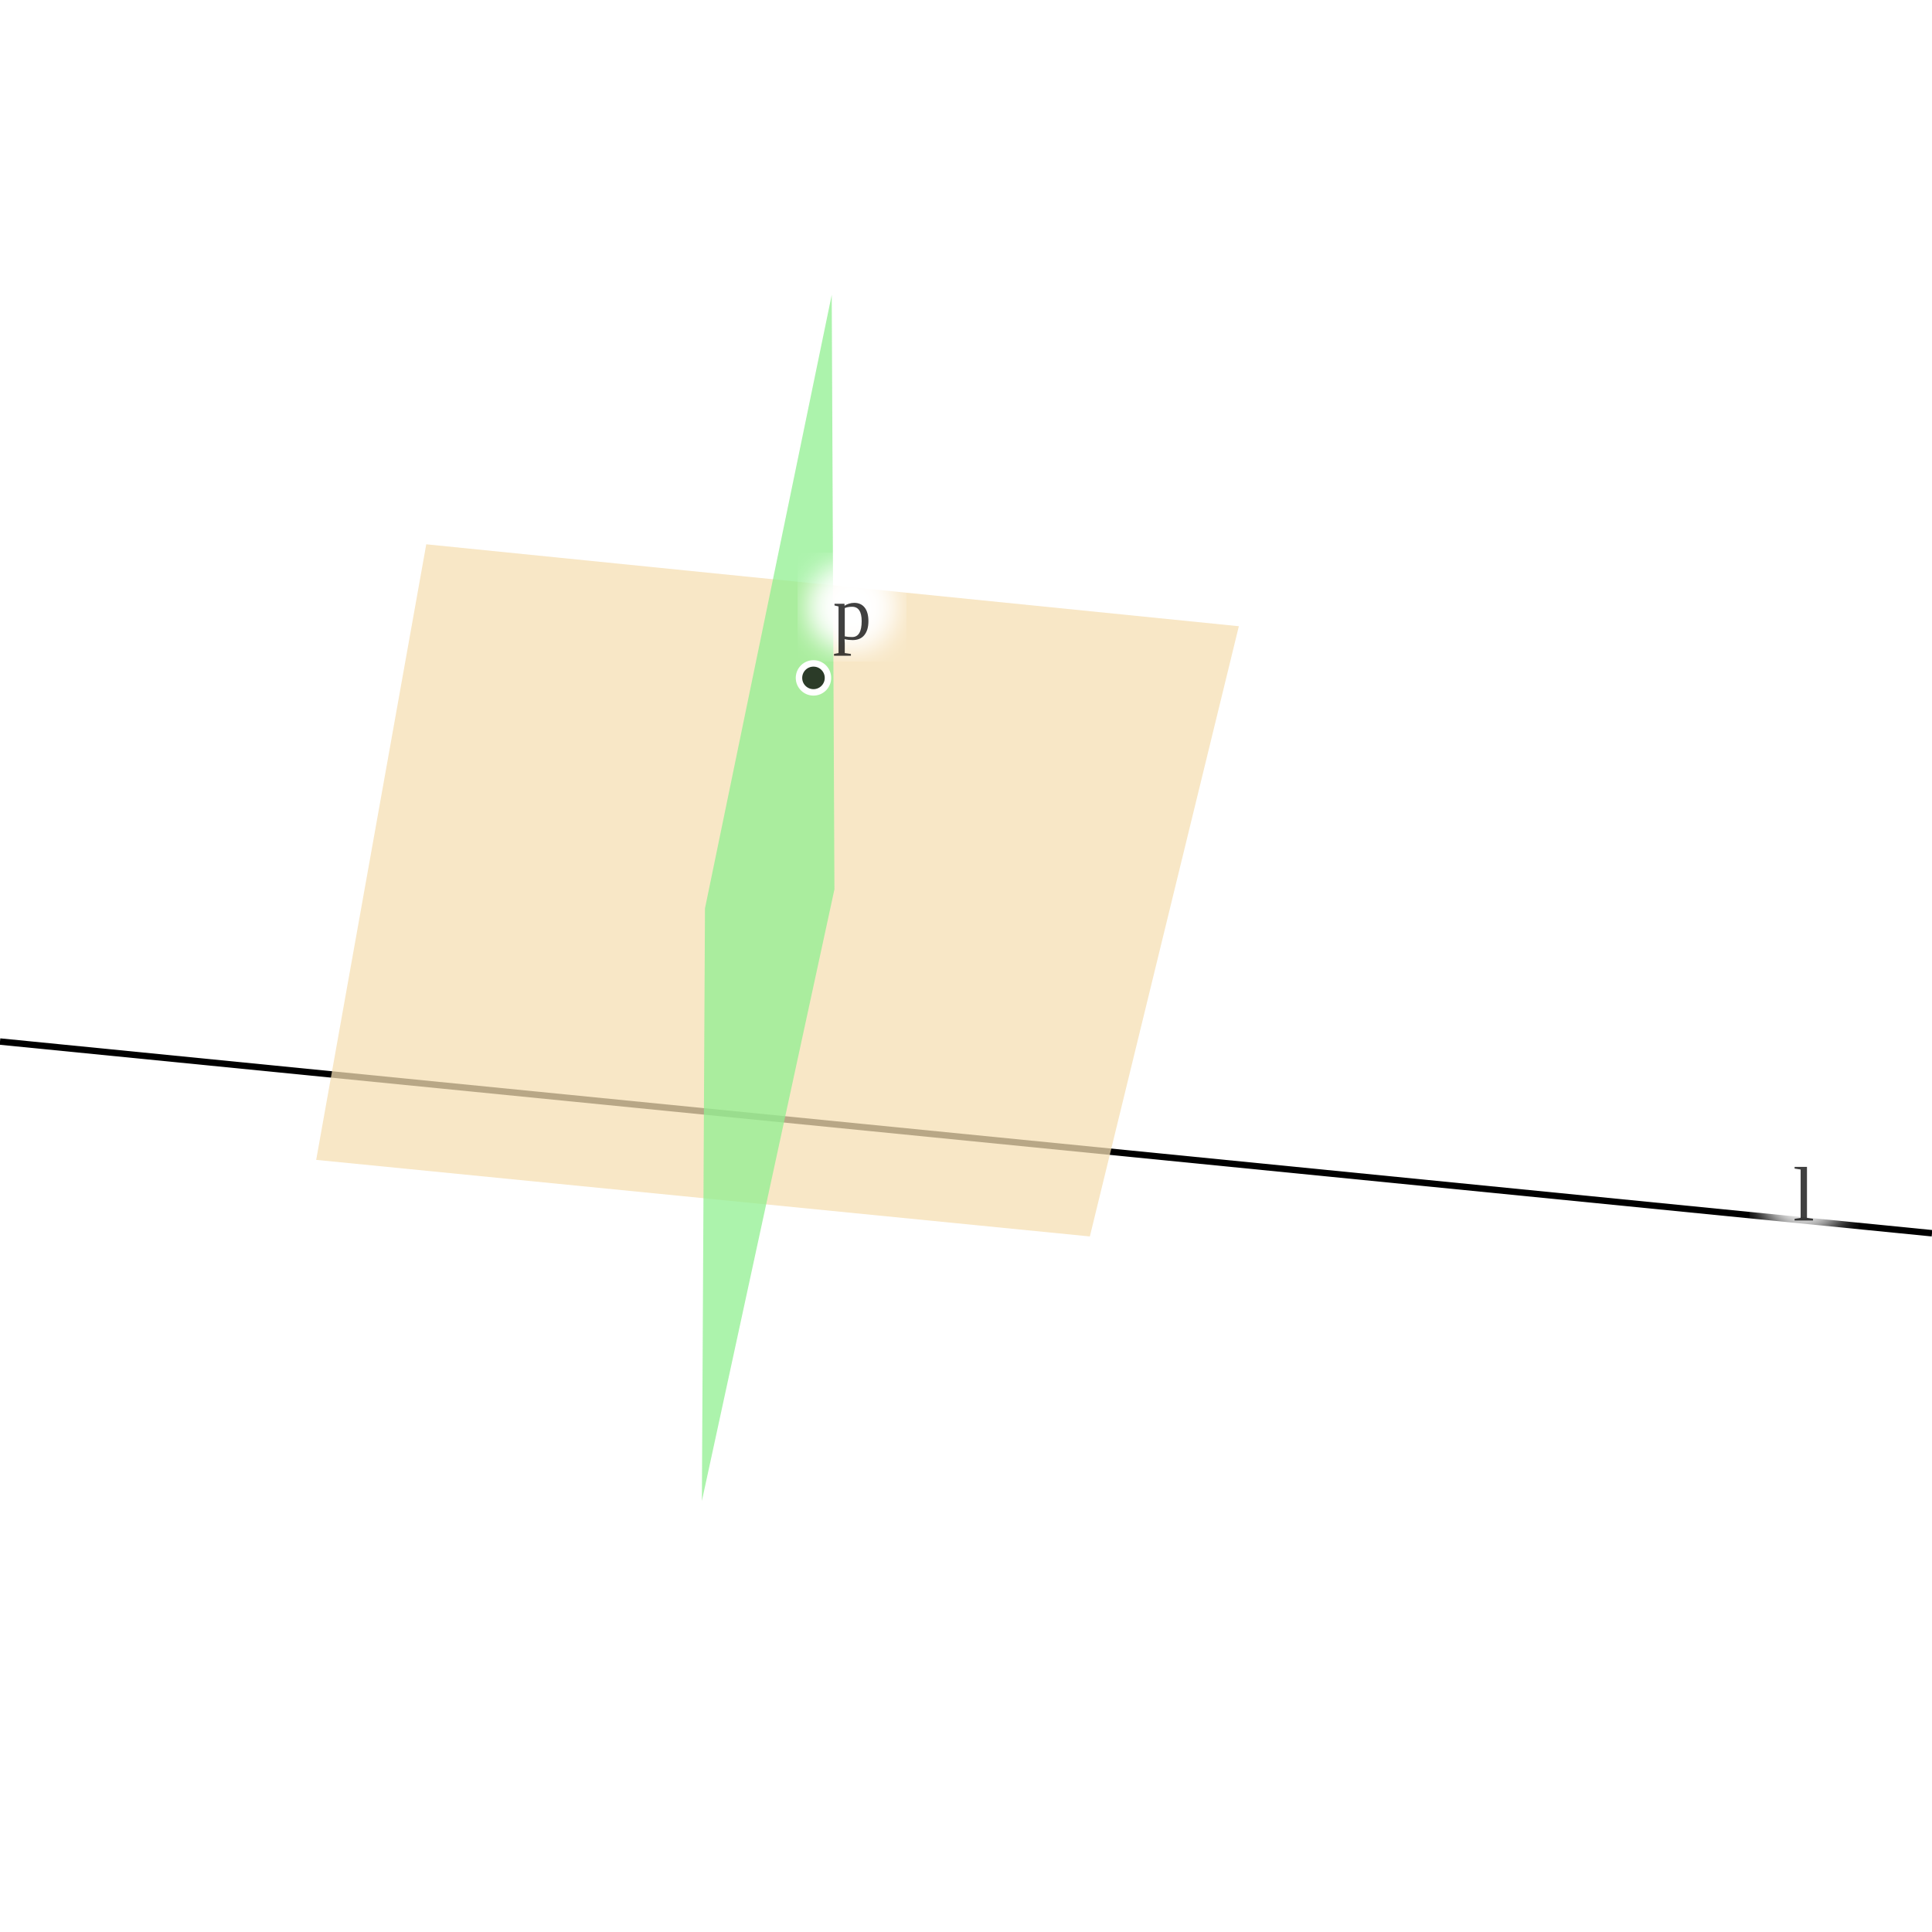
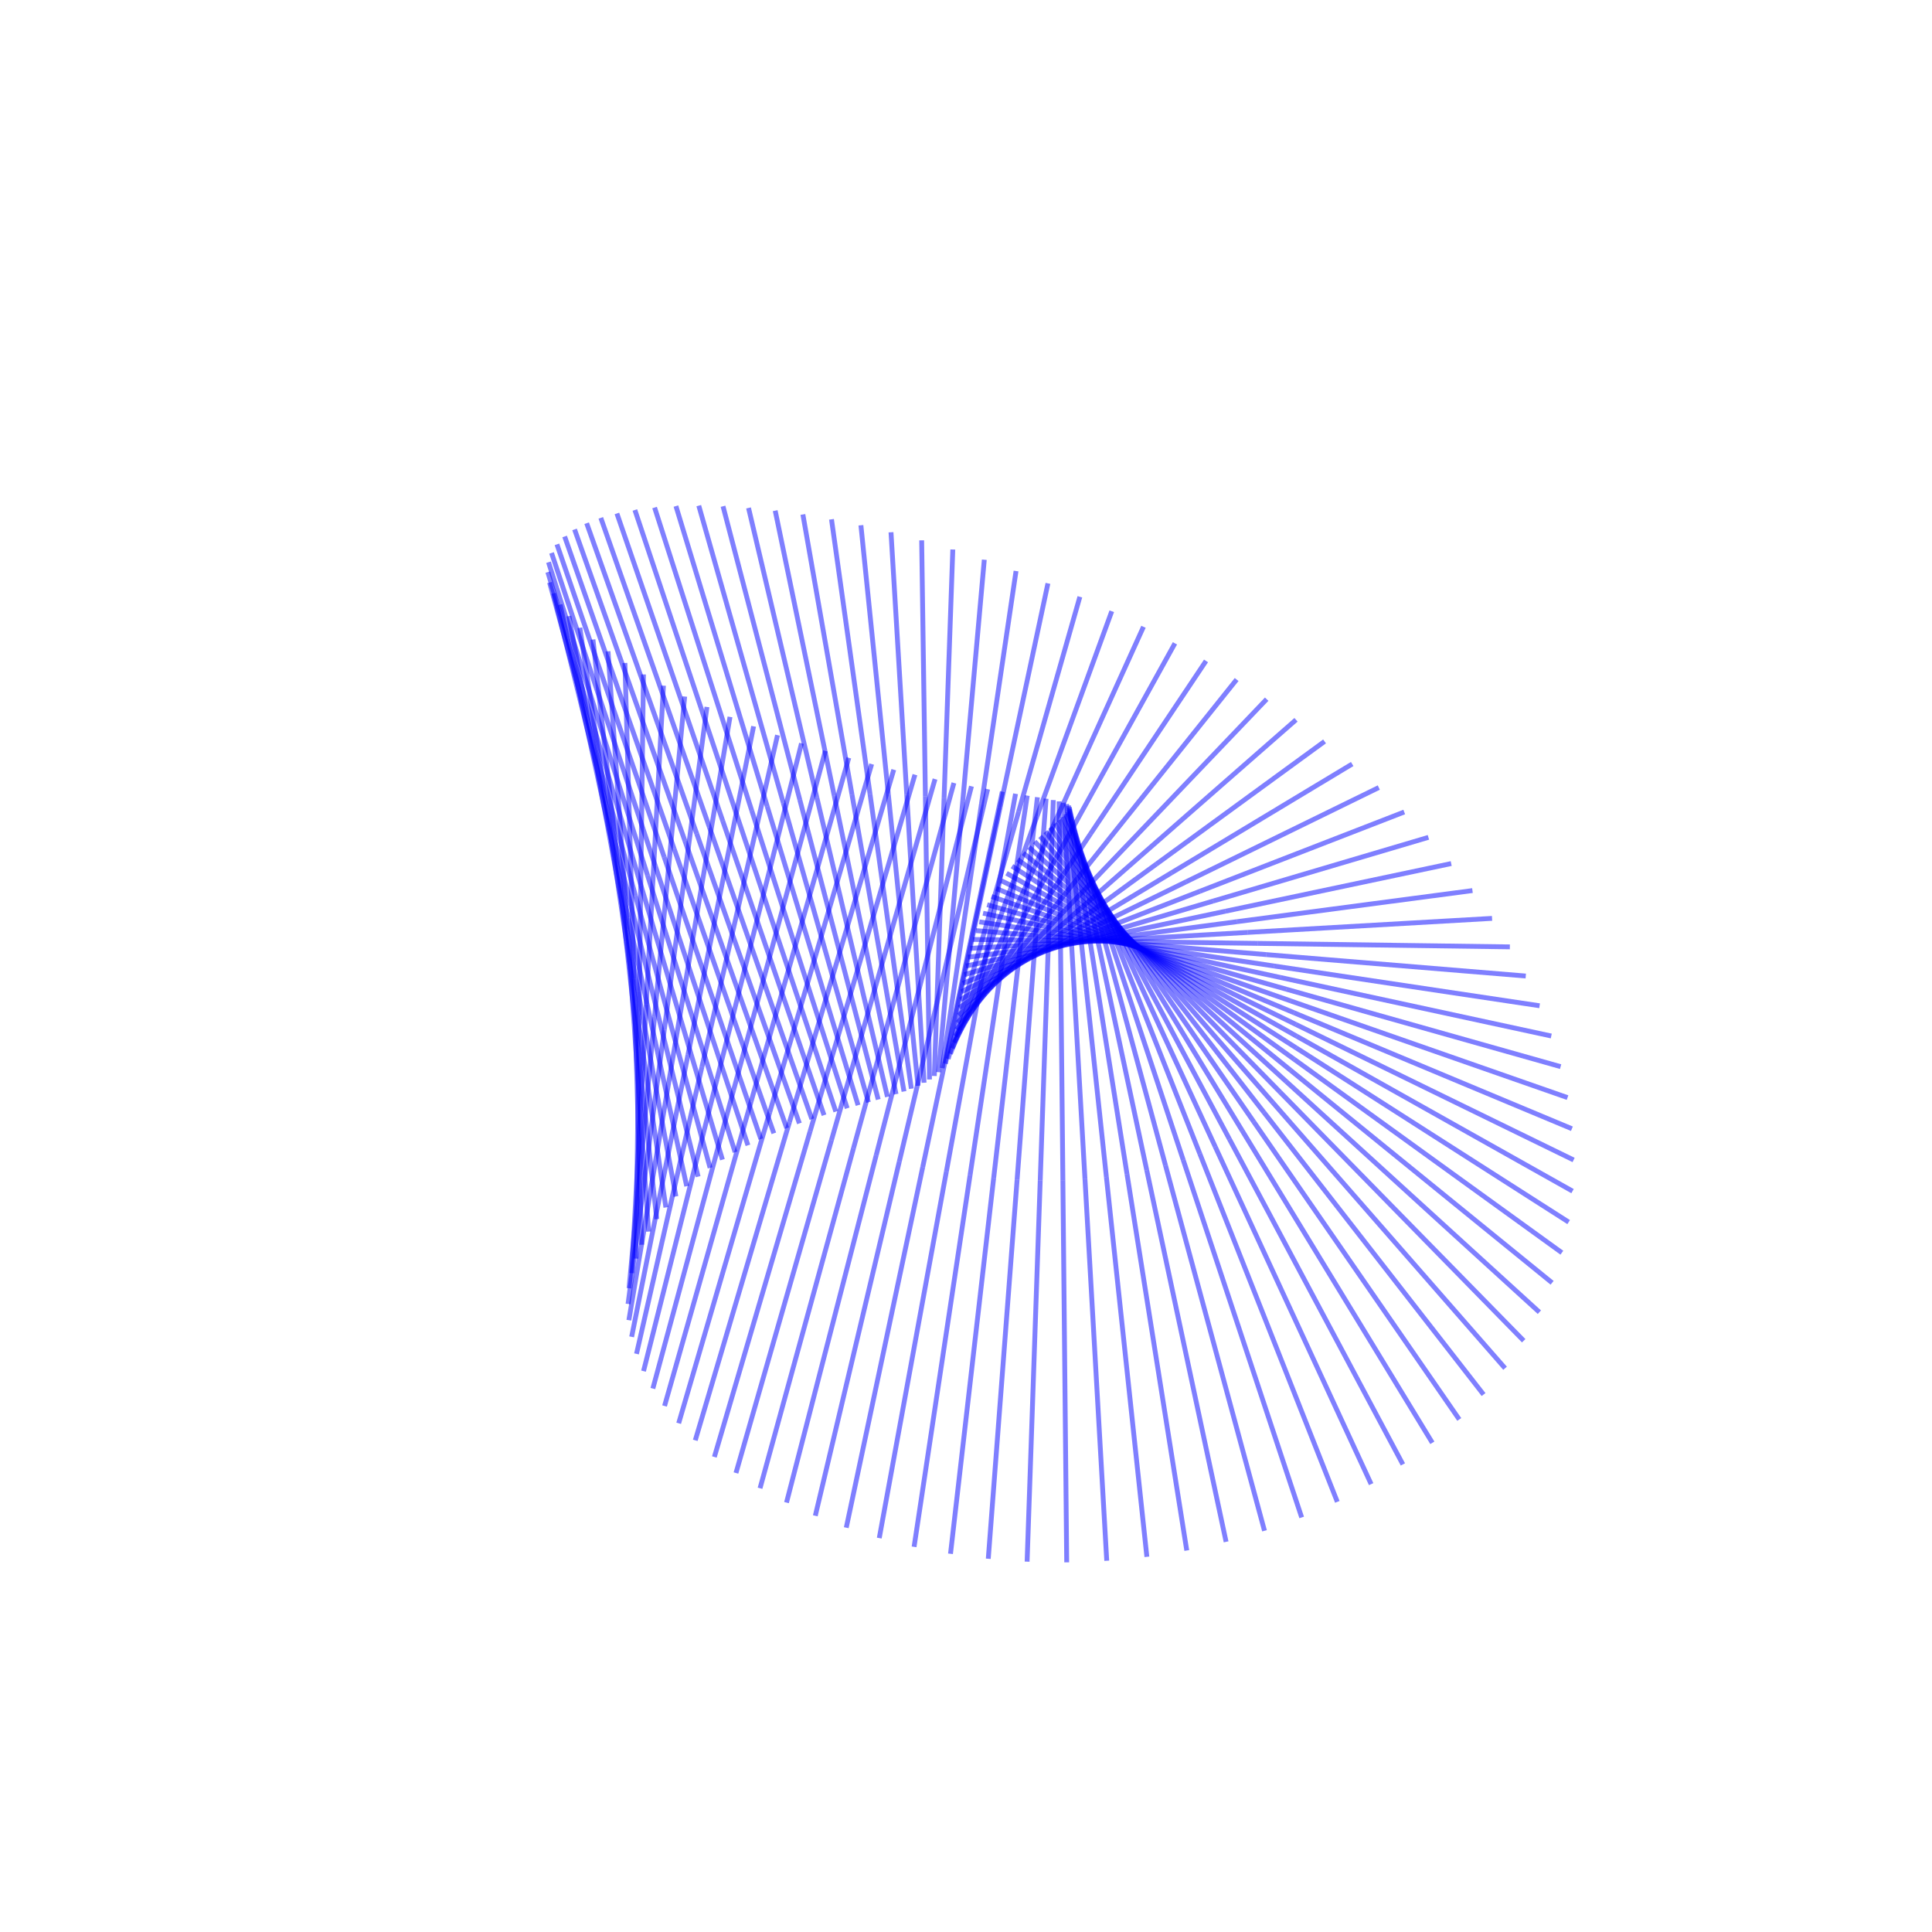
- <svg xmlns="http://www.w3.org/2000/svg" width="300" height="300" stroke="black" fill="none" fill-opacity="0.75" version="1.1">
+ <svg xmlns="http://www.w3.org/2000/svg" width="400" height="400" stroke="black" fill="none" fill-opacity="0.75" font-style="italic" font-family="CMU Serif, sans-serif" version="1.1">
  <filter id="blur">
    <feGaussianBlur stdDeviation="2" />
  </filter>
  <rect width="100%" height="100%" fill="white" stroke="none" fill-opacity="1" />
-   <polygon points="-0.0,161.732 300,191.497 " id="l" />
-   <circle cx="280.098" cy="184.523" r="7" fill="white" filter="url(#blur)" stroke="none" fill-opacity="1" />
-   <text x="280.098" y="189.523" stroke="none" fill="black" text-anchor="middle" opacity="1" style="fontfamily : CMU Serif;">l</text>
-   <polygon points="66.19,84.519 192.368,97.24 169.232,191.994 49.098,180.105 " fill="wheat" stroke="none" />
-   <polygon points="129.569,138.102 129.151,45.788 109.468,141.057 108.989,233.062 " fill="lightgreen" stroke="none" />
-   <circle cx="126.316" cy="105.263" r="2.25" fill="black" stroke="white" id="p" />
-   <circle cx="132.316" cy="94.263" r="7" fill="white" filter="url(#blur)" stroke="none" fill-opacity="1" />
-   <text x="132.316" y="99.263" stroke="none" fill="black" text-anchor="middle" opacity="1" style="fontfamily : CMU Serif;">p</text>
+   <polygon points="251.173,186.553 295.739,173.364 " opacity="0.5" stroke="blue" />
+   <polygon points="248.448,184.522 290.733,168.115 " opacity="0.5" stroke="blue" />
+   <polygon points="245.574,182.567 285.464,163.052 " opacity="0.5" stroke="blue" />
+   <polygon points="242.56,180.691 279.956,158.179 " opacity="0.5" stroke="blue" />
+   <polygon points="239.417,178.899 274.236,153.502 " opacity="0.5" stroke="blue" />
+   <polygon points="236.157,177.196 268.326,149.026 " opacity="0.5" stroke="blue" />
+   <polygon points="232.788,175.585 262.251,144.755 " opacity="0.5" stroke="blue" />
+   <polygon points="229.322,174.07 256.033,140.69 " opacity="0.5" stroke="blue" />
+   <polygon points="225.769,172.654 249.694,136.836 " opacity="0.5" stroke="blue" />
+   <polygon points="222.14,171.341 243.258,133.194 " opacity="0.5" stroke="blue" />
+   <polygon points="218.444,170.134 236.745,129.766 " opacity="0.5" stroke="blue" />
+   <polygon points="214.693,169.036 230.178,126.554 " opacity="0.5" stroke="blue" />
+   <polygon points="210.896,168.048 223.577,123.558 " opacity="0.5" stroke="blue" />
+   <polygon points="207.064,167.175 216.964,120.781 " opacity="0.5" stroke="blue" />
+   <polygon points="203.207,166.417 210.36,118.223 " opacity="0.5" stroke="blue" />
+   <polygon points="199.335,165.777 203.788,115.886 " opacity="0.5" stroke="blue" />
+   <polygon points="195.46,165.257 197.267,113.769 " opacity="0.5" stroke="blue" />
+   <polygon points="191.591,164.859 190.821,111.873 " opacity="0.5" stroke="blue" />
+   <polygon points="187.739,164.584 184.471,110.2 " opacity="0.5" stroke="blue" />
+   <polygon points="183.915,164.434 178.241,108.748 " opacity="0.5" stroke="blue" />
+   <polygon points="180.13,164.411 172.152,107.519 " opacity="0.5" stroke="blue" />
+   <polygon points="176.394,164.514 166.229,106.512 " opacity="0.5" stroke="blue" />
+   <polygon points="172.718,164.745 160.496,105.727 " opacity="0.5" stroke="blue" />
+   <polygon points="169.115,165.105 154.976,105.163 " opacity="0.5" stroke="blue" />
+   <polygon points="165.594,165.594 149.694,104.818 " opacity="0.5" stroke="blue" />
+   <polygon points="162.168,166.212 144.675,104.691 " opacity="0.5" stroke="blue" />
+   <polygon points="158.847,166.96 139.944,104.78 " opacity="0.5" stroke="blue" />
+   <polygon points="155.645,167.836 135.526,105.082 " opacity="0.5" stroke="blue" />
+   <polygon points="152.571,168.84 131.445,105.592 " opacity="0.5" stroke="blue" />
+   <polygon points="149.64,169.971 127.725,106.307 " opacity="0.5" stroke="blue" />
+   <polygon points="146.861,171.227 124.39,107.219 " opacity="0.5" stroke="blue" />
+   <polygon points="144.248,172.608 121.461,108.324 " opacity="0.5" stroke="blue" />
+   <polygon points="141.812,174.109 118.959,109.613 " opacity="0.5" stroke="blue" />
+   <polygon points="139.565,175.729 116.904,111.076 " opacity="0.5" stroke="blue" />
+   <polygon points="137.519,177.464 115.31,112.703 " opacity="0.5" stroke="blue" />
+   <polygon points="135.685,179.311 114.193,114.483 " opacity="0.5" stroke="blue" />
+   <polygon points="134.076,181.265 113.562,116.403 " opacity="0.5" stroke="blue" />
+   <polygon points="132.7,183.32 113.423,118.448 " opacity="0.5" stroke="blue" />
+   <polygon points="131.571,185.472 113.781,120.602 " opacity="0.5" stroke="blue" />
+   <polygon points="130.696,187.713 114.632,122.85 " opacity="0.5" stroke="blue" />
+   <polygon points="130.085,190.038 115.97,125.173 " opacity="0.5" stroke="blue" />
+   <polygon points="129.748,192.437 117.783,127.553 " opacity="0.5" stroke="blue" />
+   <polygon points="129.691,194.904 120.056,129.971 " opacity="0.5" stroke="blue" />
+   <polygon points="129.921,197.428 122.765,132.408 " opacity="0.5" stroke="blue" />
+   <polygon points="130.443,200.0 125.884,134.844 " opacity="0.5" stroke="blue" />
+   <polygon points="131.263,202.609 129.381,137.26 " opacity="0.5" stroke="blue" />
+   <polygon points="132.381,205.245 133.22,139.637 " opacity="0.5" stroke="blue" />
+   <polygon points="133.8,207.895 137.36,141.959 " opacity="0.5" stroke="blue" />
+   <polygon points="135.518,210.547 141.758,144.207 " opacity="0.5" stroke="blue" />
+   <polygon points="137.534,213.189 146.368,146.368 " opacity="0.5" stroke="blue" />
+   <polygon points="139.844,215.807 151.14,148.428 " opacity="0.5" stroke="blue" />
+   <polygon points="142.44,218.388 156.027,150.375 " opacity="0.5" stroke="blue" />
+   <polygon points="145.316,220.918 160.977,152.201 " opacity="0.5" stroke="blue" />
+   <polygon points="148.46,223.384 165.943,153.899 " opacity="0.5" stroke="blue" />
+   <polygon points="151.86,225.77 170.877,155.465 " opacity="0.5" stroke="blue" />
+   <polygon points="155.503,228.065 175.733,156.895 " opacity="0.5" stroke="blue" />
+   <polygon points="159.371,230.254 180.469,158.19 " opacity="0.5" stroke="blue" />
+   <polygon points="163.448,232.324 185.046,159.352 " opacity="0.5" stroke="blue" />
+   <polygon points="167.712,234.264 189.43,160.387 " opacity="0.5" stroke="blue" />
+   <polygon points="172.142,236.061 193.589,161.298 " opacity="0.5" stroke="blue" />
+   <polygon points="176.715,237.704 197.497,162.096 " opacity="0.5" stroke="blue" />
+   <polygon points="181.406,239.184 201.133,162.788 " opacity="0.5" stroke="blue" />
+   <polygon points="186.191,240.492 204.479,163.385 " opacity="0.5" stroke="blue" />
+   <polygon points="191.043,241.62 207.524,163.898 " opacity="0.5" stroke="blue" />
+   <polygon points="195.936,242.563 210.259,164.34 " opacity="0.5" stroke="blue" />
+   <polygon points="200.841,243.313 212.68,164.722 " opacity="0.5" stroke="blue" />
+   <polygon points="205.733,243.869 214.786,165.059 " opacity="0.5" stroke="blue" />
+   <polygon points="210.583,244.228 216.583,165.362 " opacity="0.5" stroke="blue" />
+   <polygon points="215.367,244.388 218.075,165.644 " opacity="0.5" stroke="blue" />
+   <polygon points="220.058,244.351 219.273,165.917 " opacity="0.5" stroke="blue" />
+   <polygon points="224.632,244.118 220.188,166.194 " opacity="0.5" stroke="blue" />
+   <polygon points="229.065,243.693 220.834,166.486 " opacity="0.5" stroke="blue" />
+   <polygon points="233.336,243.079 221.227,166.803 " opacity="0.5" stroke="blue" />
+   <polygon points="237.424,242.283 221.385,167.156 " opacity="0.5" stroke="blue" />
+   <polygon points="241.31,241.31 221.324,167.554 " opacity="0.5" stroke="blue" />
+   <polygon points="244.978,240.17 221.065,168.006 " opacity="0.5" stroke="blue" />
+   <polygon points="248.412,238.869 220.627,168.518 " opacity="0.5" stroke="blue" />
+   <polygon points="251.6,237.417 220.029,169.097 " opacity="0.5" stroke="blue" />
+   <polygon points="254.529,235.825 219.293,169.75 " opacity="0.5" stroke="blue" />
+   <polygon points="257.191,234.102 218.437,170.479 " opacity="0.5" stroke="blue" />
+   <polygon points="259.579,232.259 217.481,171.29 " opacity="0.5" stroke="blue" />
+   <polygon points="261.686,230.308 216.445,172.185 " opacity="0.5" stroke="blue" />
+   <polygon points="263.509,228.258 215.347,173.165 " opacity="0.5" stroke="blue" />
+   <polygon points="265.045,226.122 214.205,174.23 " opacity="0.5" stroke="blue" />
+   <polygon points="266.295,223.911 213.036,175.381 " opacity="0.5" stroke="blue" />
+   <polygon points="267.259,221.636 211.856,176.617 " opacity="0.5" stroke="blue" />
+   <polygon points="267.939,219.308 210.68,177.934 " opacity="0.5" stroke="blue" />
+   <polygon points="268.339,216.938 209.521,179.33 " opacity="0.5" stroke="blue" />
+   <polygon points="268.463,214.535 208.392,180.8 " opacity="0.5" stroke="blue" />
+   <polygon points="268.317,212.112 207.304,182.34 " opacity="0.5" stroke="blue" />
+   <polygon points="267.908,209.676 206.267,183.944 " opacity="0.5" stroke="blue" />
+   <polygon points="267.242,207.238 205.288,185.606 " opacity="0.5" stroke="blue" />
+   <polygon points="266.327,204.807 204.374,187.317 " opacity="0.5" stroke="blue" />
+   <polygon points="265.173,202.392 203.529,189.071 " opacity="0.5" stroke="blue" />
+   <polygon points="263.788,200.0 202.759,190.86 " opacity="0.5" stroke="blue" />
+   <polygon points="262.181,197.64 202.062,192.673 " opacity="0.5" stroke="blue" />
+   <polygon points="260.362,195.318 201.441,194.504 " opacity="0.5" stroke="blue" />
+   <polygon points="258.342,193.042 200.892,196.341 " opacity="0.5" stroke="blue" />
+   <polygon points="256.13,190.819 200.414,198.176 " opacity="0.5" stroke="blue" />
+   <polygon points="253.737,188.654 200.0,200.0 " opacity="0.5" stroke="blue" />
+   <polygon points="251.173,186.553 199.645,201.803 " opacity="0.5" stroke="blue" />
+   <polygon points="248.448,184.522 199.341,203.577 " opacity="0.5" stroke="blue" />
+   <polygon points="245.574,182.567 199.08,205.313 " opacity="0.5" stroke="blue" />
+   <polygon points="242.56,180.691 198.85,207.003 " opacity="0.5" stroke="blue" />
+   <polygon points="239.417,178.899 198.643,208.64 " opacity="0.5" stroke="blue" />
+   <polygon points="236.157,177.196 198.446,210.217 " opacity="0.5" stroke="blue" />
+   <polygon points="232.788,175.585 198.246,211.73 " opacity="0.5" stroke="blue" />
+   <polygon points="229.322,174.07 198.032,213.172 " opacity="0.5" stroke="blue" />
+   <polygon points="225.769,172.654 197.791,214.541 " opacity="0.5" stroke="blue" />
+   <polygon points="222.14,171.341 197.51,215.834 " opacity="0.5" stroke="blue" />
+   <polygon points="218.444,170.134 197.176,217.049 " opacity="0.5" stroke="blue" />
+   <polygon points="214.693,169.036 196.778,218.186 " opacity="0.5" stroke="blue" />
+   <polygon points="210.896,168.048 196.303,219.246 " opacity="0.5" stroke="blue" />
+   <polygon points="207.064,167.175 195.742,220.231 " opacity="0.5" stroke="blue" />
+   <polygon points="203.207,166.417 195.084,221.144 " opacity="0.5" stroke="blue" />
+   <polygon points="199.335,165.777 194.319,221.989 " opacity="0.5" stroke="blue" />
+   <polygon points="195.46,165.257 193.442,222.77 " opacity="0.5" stroke="blue" />
+   <polygon points="191.591,164.859 192.444,223.495 " opacity="0.5" stroke="blue" />
+   <polygon points="187.739,164.584 191.32,224.17 " opacity="0.5" stroke="blue" />
+   <polygon points="183.915,164.434 190.067,224.803 " opacity="0.5" stroke="blue" />
+   <polygon points="180.13,164.411 188.683,225.402 " opacity="0.5" stroke="blue" />
+   <polygon points="176.394,164.514 187.165,225.977 " opacity="0.5" stroke="blue" />
+   <polygon points="172.718,164.745 185.516,226.536 " opacity="0.5" stroke="blue" />
+   <polygon points="169.115,165.105 183.736,227.09 " opacity="0.5" stroke="blue" />
+   <polygon points="165.594,165.594 181.829,227.649 " opacity="0.5" stroke="blue" />
+   <polygon points="162.168,166.212 179.799,228.223 " opacity="0.5" stroke="blue" />
+   <polygon points="158.847,166.96 177.655,228.824 " opacity="0.5" stroke="blue" />
+   <polygon points="155.645,167.836 175.402,229.461 " opacity="0.5" stroke="blue" />
+   <polygon points="152.571,168.84 173.05,230.146 " opacity="0.5" stroke="blue" />
+   <polygon points="149.64,169.971 170.609,230.889 " opacity="0.5" stroke="blue" />
+   <polygon points="146.861,171.227 168.092,231.701 " opacity="0.5" stroke="blue" />
+   <polygon points="144.248,172.608 165.51,232.591 " opacity="0.5" stroke="blue" />
+   <polygon points="141.812,174.109 162.88,233.57 " opacity="0.5" stroke="blue" />
+   <polygon points="139.565,175.729 160.216,234.646 " opacity="0.5" stroke="blue" />
+   <polygon points="137.519,177.464 157.534,235.83 " opacity="0.5" stroke="blue" />
+   <polygon points="135.685,179.311 154.854,237.128 " opacity="0.5" stroke="blue" />
+   <polygon points="134.076,181.265 152.193,238.55 " opacity="0.5" stroke="blue" />
+   <polygon points="132.7,183.32 149.573,240.101 " opacity="0.5" stroke="blue" />
+   <polygon points="131.571,185.472 147.015,241.788 " opacity="0.5" stroke="blue" />
+   <polygon points="130.696,187.713 144.541,243.617 " opacity="0.5" stroke="blue" />
+   <polygon points="130.085,190.038 142.175,245.591 " opacity="0.5" stroke="blue" />
+   <polygon points="129.748,192.437 139.941,247.714 " opacity="0.5" stroke="blue" />
+   <polygon points="129.691,194.904 137.865,249.988 " opacity="0.5" stroke="blue" />
+   <polygon points="129.921,197.428 135.973,252.413 " opacity="0.5" stroke="blue" />
+   <polygon points="130.443,200.0 134.292,254.989 " opacity="0.5" stroke="blue" />
+   <polygon points="131.263,202.609 132.849,257.713 " opacity="0.5" stroke="blue" />
+   <polygon points="132.381,205.245 131.673,260.58 " opacity="0.5" stroke="blue" />
+   <polygon points="133.8,207.895 130.793,263.585 " opacity="0.5" stroke="blue" />
+   <polygon points="135.518,210.547 130.235,266.719 " opacity="0.5" stroke="blue" />
+   <polygon points="137.534,213.189 130.028,269.972 " opacity="0.5" stroke="blue" />
+   <polygon points="139.844,215.807 130.2,273.331 " opacity="0.5" stroke="blue" />
+   <polygon points="142.44,218.388 130.776,276.78 " opacity="0.5" stroke="blue" />
+   <polygon points="145.316,220.918 131.781,280.303 " opacity="0.5" stroke="blue" />
+   <polygon points="148.46,223.384 133.238,283.878 " opacity="0.5" stroke="blue" />
+   <polygon points="151.86,225.77 135.168,287.483 " opacity="0.5" stroke="blue" />
+   <polygon points="155.503,228.065 137.588,291.091 " opacity="0.5" stroke="blue" />
+   <polygon points="159.371,230.254 140.511,294.676 " opacity="0.5" stroke="blue" />
+   <polygon points="163.448,232.324 143.948,298.205 " opacity="0.5" stroke="blue" />
+   <polygon points="167.712,234.264 147.902,301.647 " opacity="0.5" stroke="blue" />
+   <polygon points="172.142,236.061 152.374,304.967 " opacity="0.5" stroke="blue" />
+   <polygon points="176.715,237.704 157.357,308.128 " opacity="0.5" stroke="blue" />
+   <polygon points="181.406,239.184 162.838,311.095 " opacity="0.5" stroke="blue" />
+   <polygon points="186.191,240.492 168.798,313.828 " opacity="0.5" stroke="blue" />
+   <polygon points="191.043,241.62 175.21,316.29 " opacity="0.5" stroke="blue" />
+   <polygon points="195.936,242.563 182.041,318.445 " opacity="0.5" stroke="blue" />
+   <polygon points="200.841,243.313 189.251,320.258 " opacity="0.5" stroke="blue" />
+   <polygon points="205.733,243.869 196.792,321.695 " opacity="0.5" stroke="blue" />
+   <polygon points="210.583,244.228 204.612,322.725 " opacity="0.5" stroke="blue" />
+   <polygon points="215.367,244.388 212.652,323.323 " opacity="0.5" stroke="blue" />
+   <polygon points="220.058,244.351 220.85,323.467 " opacity="0.5" stroke="blue" />
+   <polygon points="224.632,244.118 229.139,323.138 " opacity="0.5" stroke="blue" />
+   <polygon points="229.065,243.693 237.448,322.324 " opacity="0.5" stroke="blue" />
+   <polygon points="233.336,243.079 245.709,321.018 " opacity="0.5" stroke="blue" />
+   <polygon points="237.424,242.283 253.85,319.22 " opacity="0.5" stroke="blue" />
+   <polygon points="241.31,241.31 261.803,316.934 " opacity="0.5" stroke="blue" />
+   <polygon points="244.978,240.17 269.5,314.17 " opacity="0.5" stroke="blue" />
+   <polygon points="248.412,238.869 276.879,310.944 " opacity="0.5" stroke="blue" />
+   <polygon points="251.6,237.417 283.881,307.275 " opacity="0.5" stroke="blue" />
+   <polygon points="254.529,235.825 290.453,303.19 " opacity="0.5" stroke="blue" />
+   <polygon points="257.191,234.102 296.549,298.715 " opacity="0.5" stroke="blue" />
+   <polygon points="259.579,232.259 302.127,293.882 " opacity="0.5" stroke="blue" />
+   <polygon points="261.686,230.308 307.156,288.726 " opacity="0.5" stroke="blue" />
+   <polygon points="263.509,228.258 311.609,283.282 " opacity="0.5" stroke="blue" />
+   <polygon points="265.045,226.122 315.466,277.586 " opacity="0.5" stroke="blue" />
+   <polygon points="266.295,223.911 318.714,271.676 " opacity="0.5" stroke="blue" />
+   <polygon points="267.259,221.636 321.347,265.588 " opacity="0.5" stroke="blue" />
+   <polygon points="267.939,219.308 323.365,259.358 " opacity="0.5" stroke="blue" />
+   <polygon points="268.339,216.938 324.773,253.021 " opacity="0.5" stroke="blue" />
+   <polygon points="268.463,214.535 325.578,246.611 " opacity="0.5" stroke="blue" />
+   <polygon points="268.317,212.112 325.796,240.159 " opacity="0.5" stroke="blue" />
+   <polygon points="267.908,209.676 325.444,233.695 " opacity="0.5" stroke="blue" />
+   <polygon points="267.242,207.238 324.541,227.246 " opacity="0.5" stroke="blue" />
+   <polygon points="266.327,204.807 323.109,220.838 " opacity="0.5" stroke="blue" />
+   <polygon points="265.173,202.392 321.173,214.493 " opacity="0.5" stroke="blue" />
+   <polygon points="263.788,200.0 318.759,208.233 " opacity="0.5" stroke="blue" />
+   <polygon points="262.181,197.64 315.893,202.076 " opacity="0.5" stroke="blue" />
+   <polygon points="260.362,195.318 312.602,196.04 " opacity="0.5" stroke="blue" />
+   <polygon points="258.342,193.042 308.914,190.138 " opacity="0.5" stroke="blue" />
+   <polygon points="256.13,190.819 304.856,184.384 " opacity="0.5" stroke="blue" />
+   <polygon points="253.737,188.654 300.455,178.789 " opacity="0.5" stroke="blue" />
</svg>
